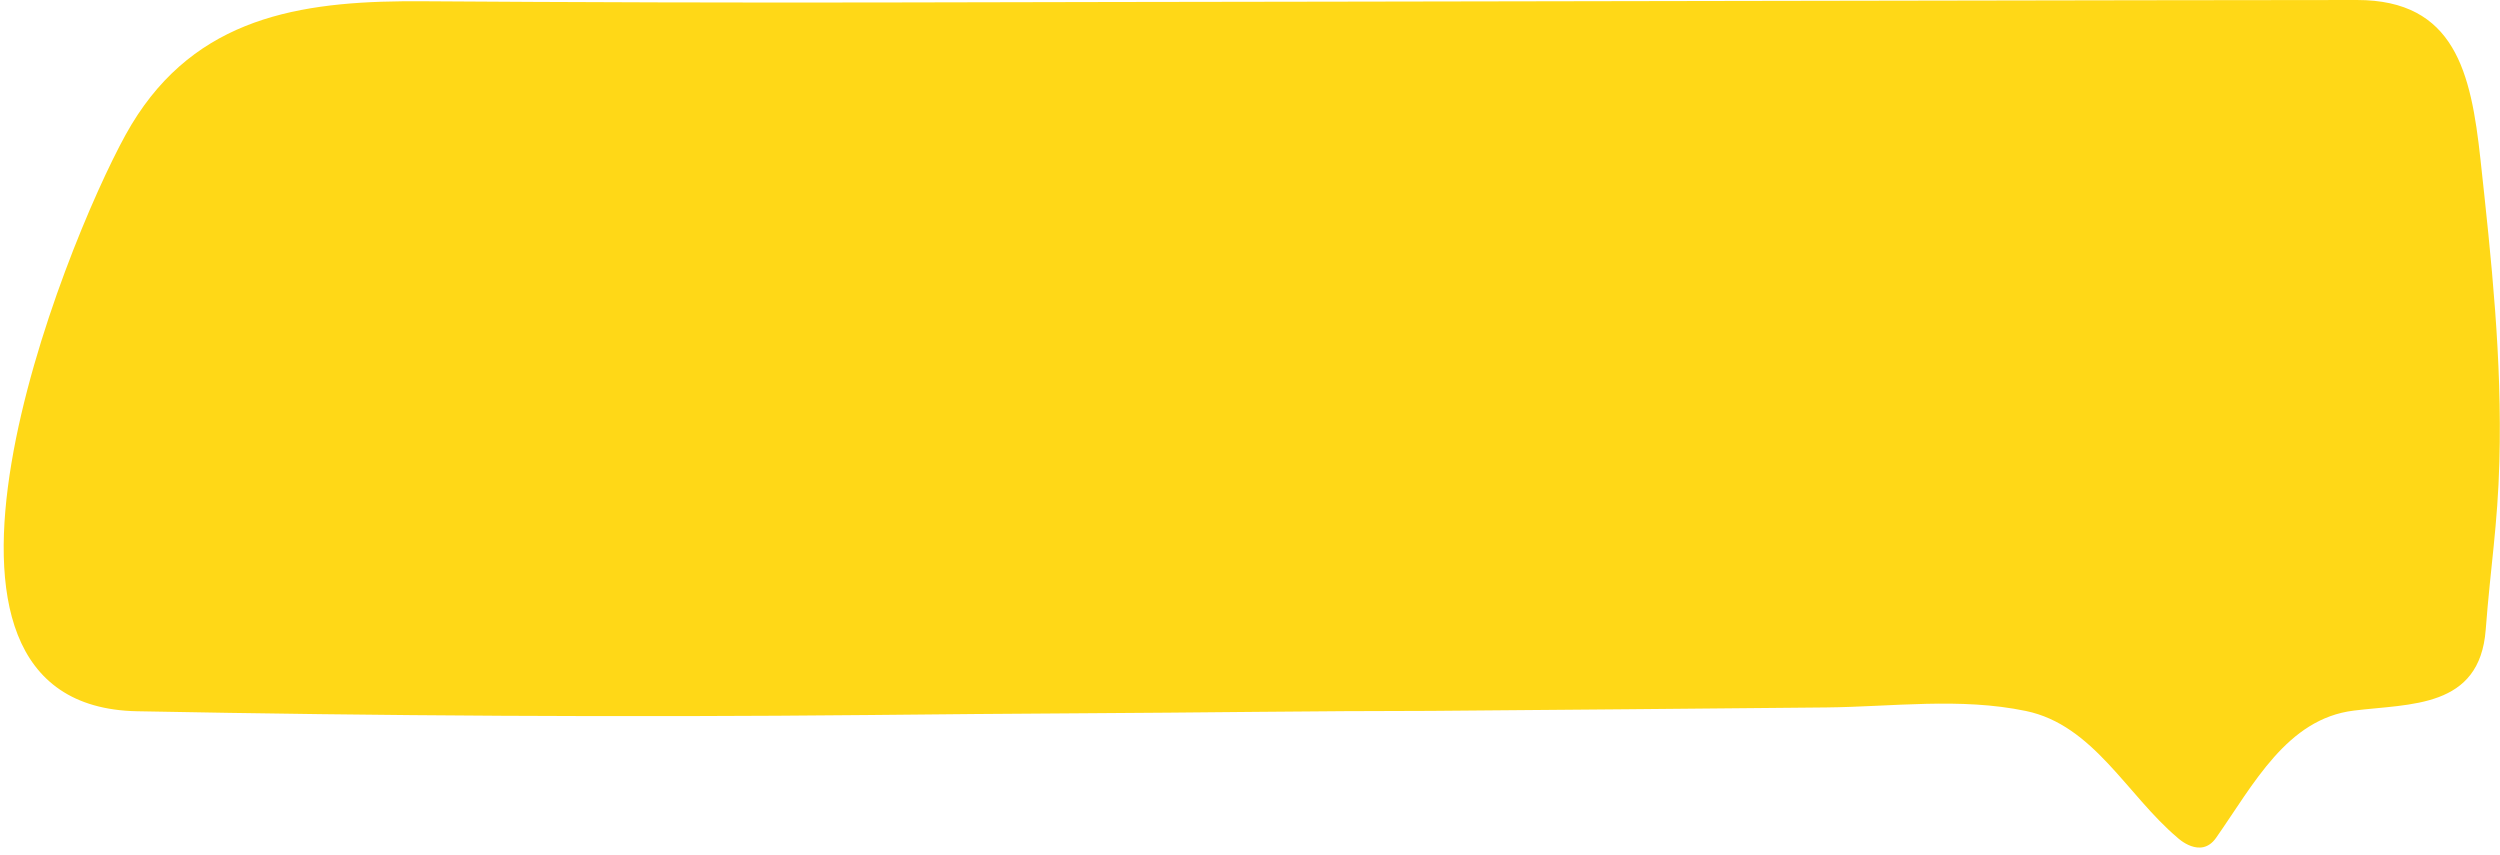
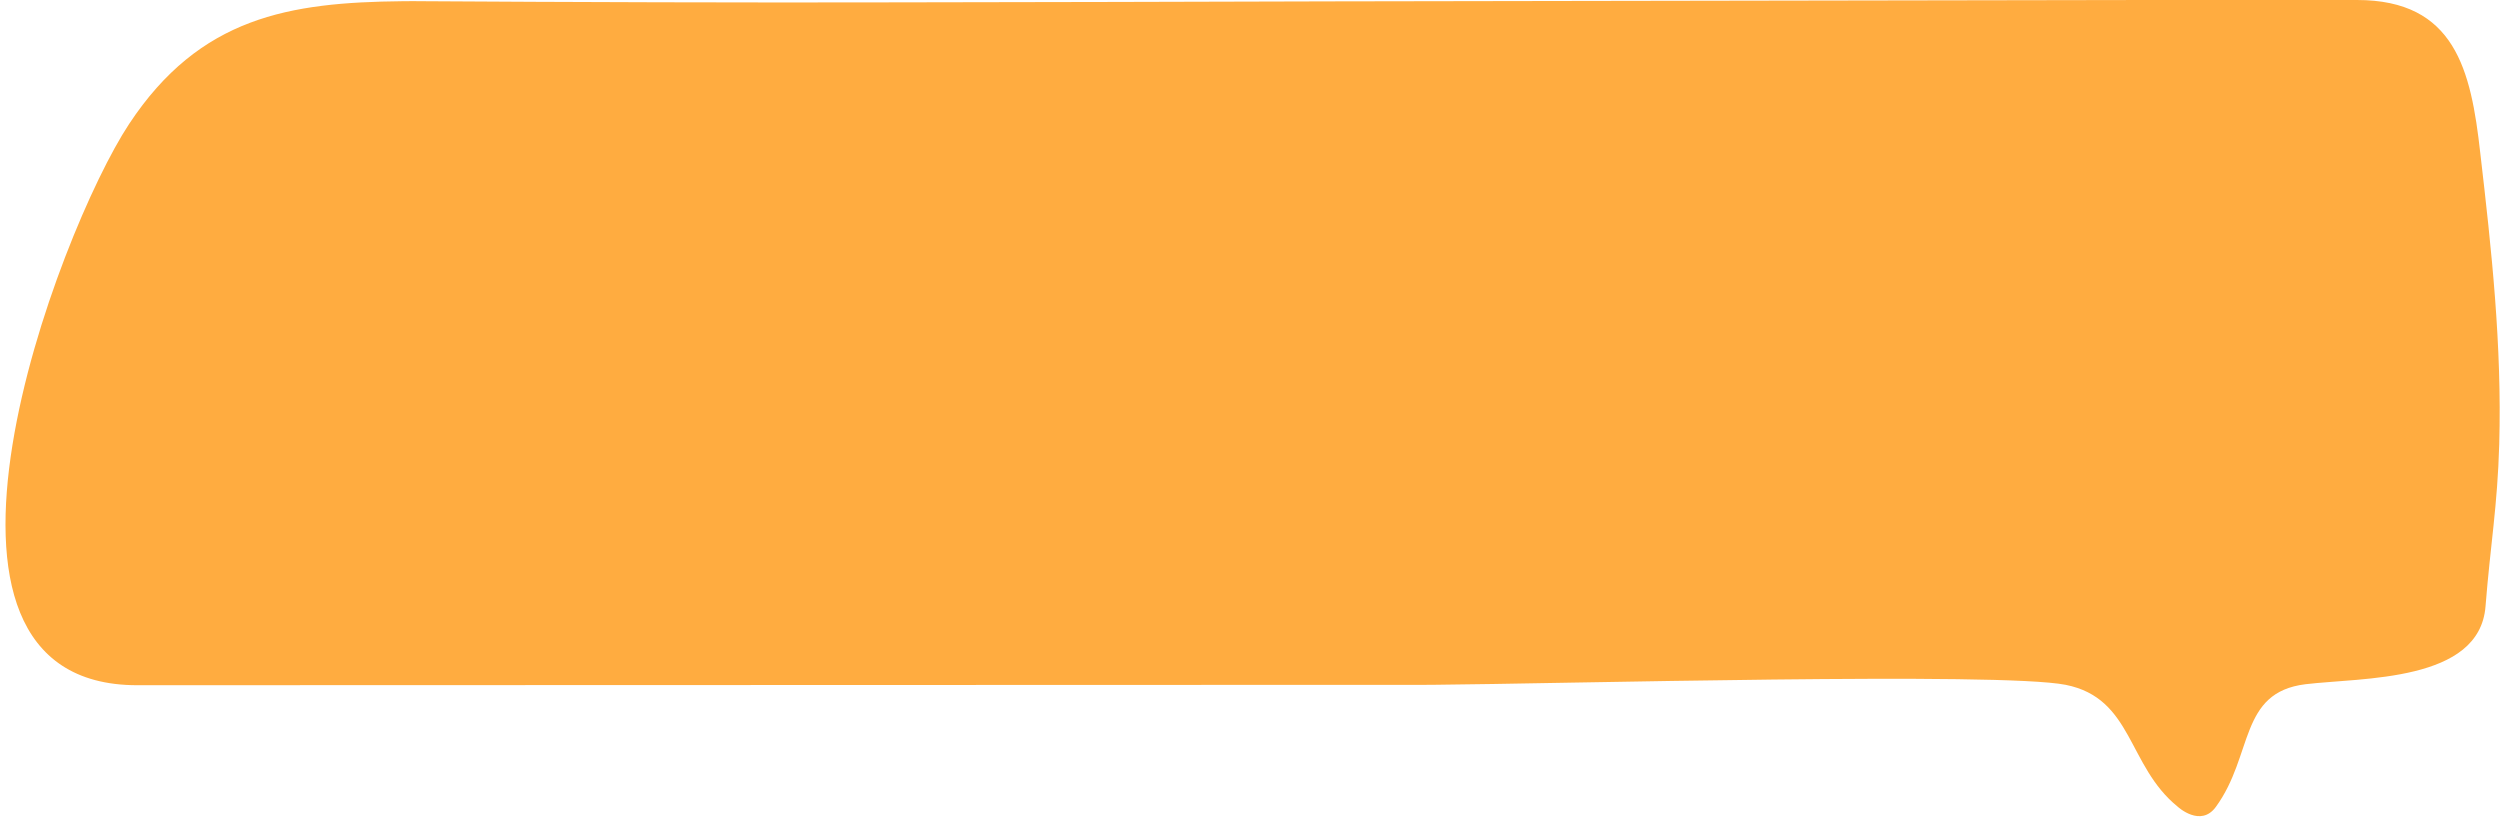
- <svg xmlns="http://www.w3.org/2000/svg" width="316" height="108" fill="none" viewBox="0 0 316 108">
-   <path fill="#FFD817" d="M50.848.163c-14.197.149-27.112 2.6-34.98 16.89-7.785 14.144-31.157 72.223 1.458 72.849 30.822.592 61.61.776 92.436.478 9.021-.088 18.044-.177 27.066-.222 14.677-.074 29.356-.303 44.032-.303 16.657-.144 33.315-.263 49.971-.434 8.407-.086 16.917-1.283 25.245.447 8.539 1.774 12.771 10.628 19.178 16.033 0 0 2.913 2.772 4.857.003 4.765-6.792 8.96-15.039 17.399-16.084 7.173-.888 15.925-.264 16.683-10.212.617-8.104 1.51-13.15 1.731-21.288.348-12.892-1.007-25.435-2.397-38.208C312.339 9.201 310.316 0 297.917 0c-7.497 0-19.193.02-26.69.031l-45.858.078c-18.974.034-37.948.063-56.922.101-18.55.037-37.102.046-55.653.1C95.281.358 71.027.284 53.512.16c-.892-.006-1.78-.006-2.664.003z" />
+ <svg xmlns="http://www.w3.org/2000/svg" id="레이어_1" data-name="레이어 1" viewBox="0 0 328 108">
+   <defs>
+     <style>.cls-1{fill:#ffac40;}</style>
+   </defs>
+   <path class="cls-1" d="M52.78.16C38,.31,26.23,2.19,16.93,16.28S-14.91,89.9,18,89.9l169.75-.05c17.29-.14,74.63-1.71,83.27,0,8.86,1.77,8.06,10.63,14.71,16,0,0,3,2.77,5,0,4.94-6.79,3-15,11.75-16.08,7.45-.89,22.84-.26,23.62-10.21.64-8.11,1.57-13.15,1.8-21.29.36-12.89-1-25.43-2.49-38.21C324.2,9.2,322.1,0,309.23,0l-27.7,0-47.6.08-59.09.1Q146,.27,117.08.31C98.9.36,73.72.28,55.54.16Q54.16.14,52.78.16Z" />
</svg>
